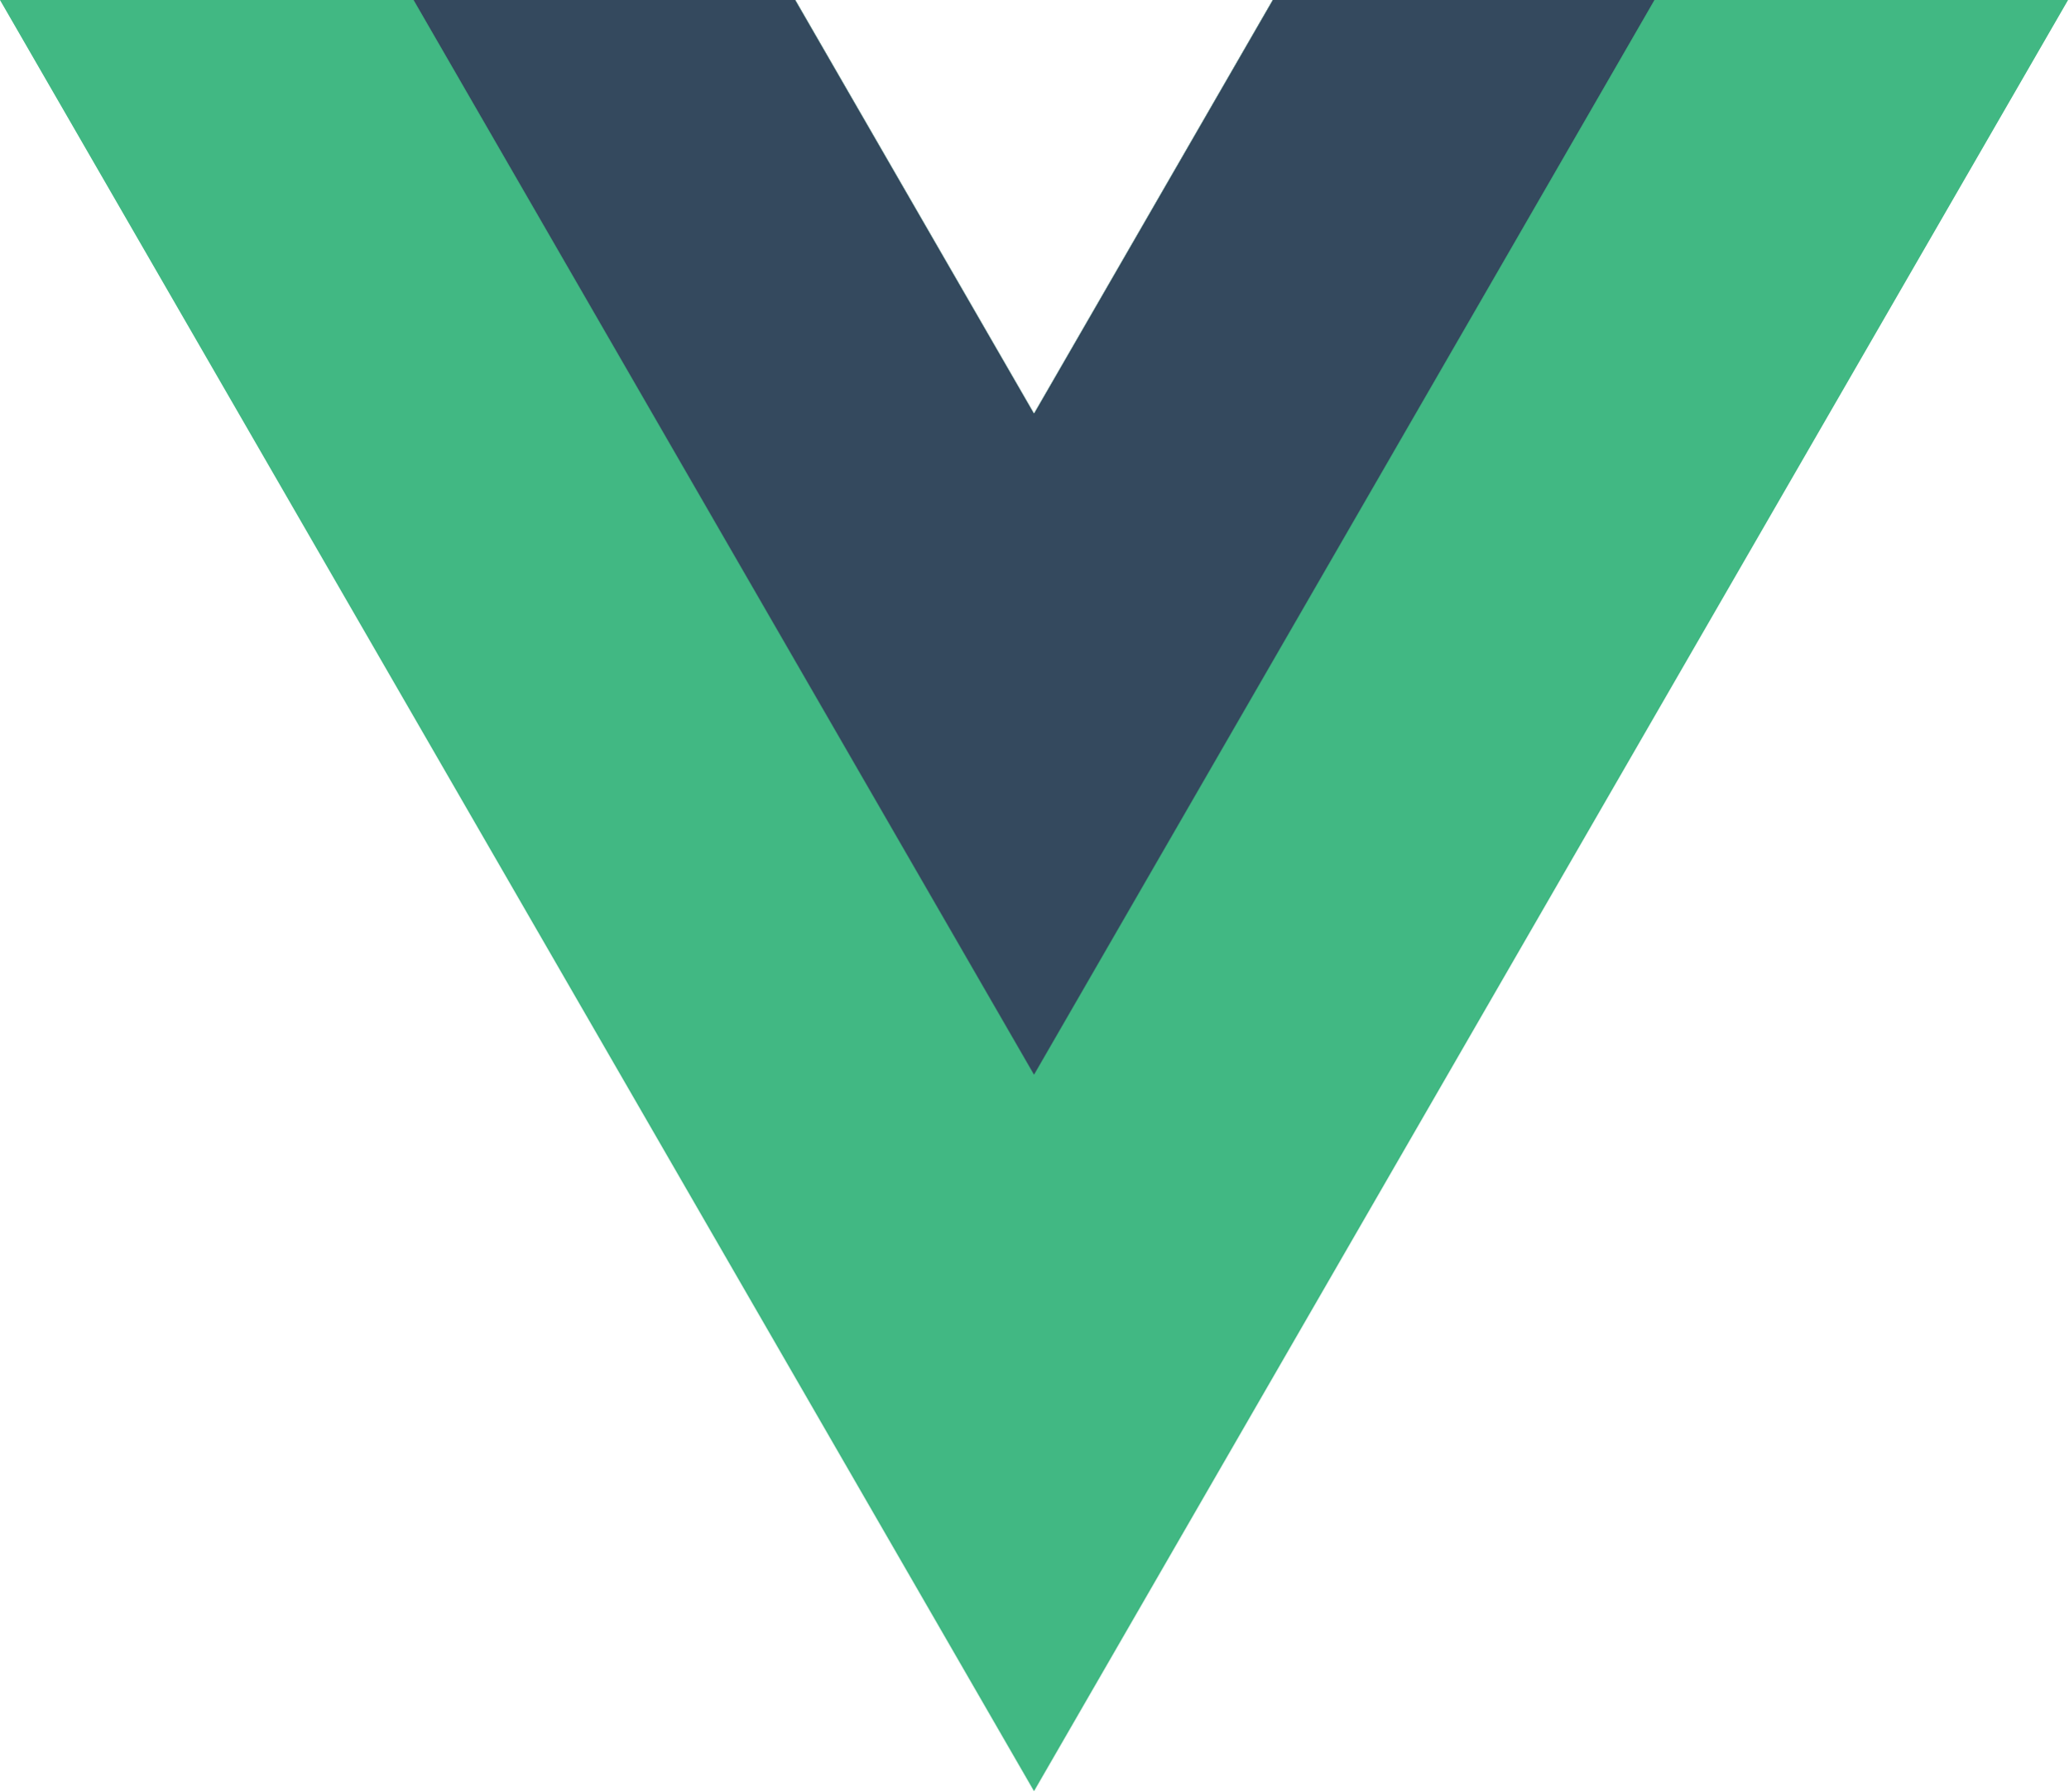
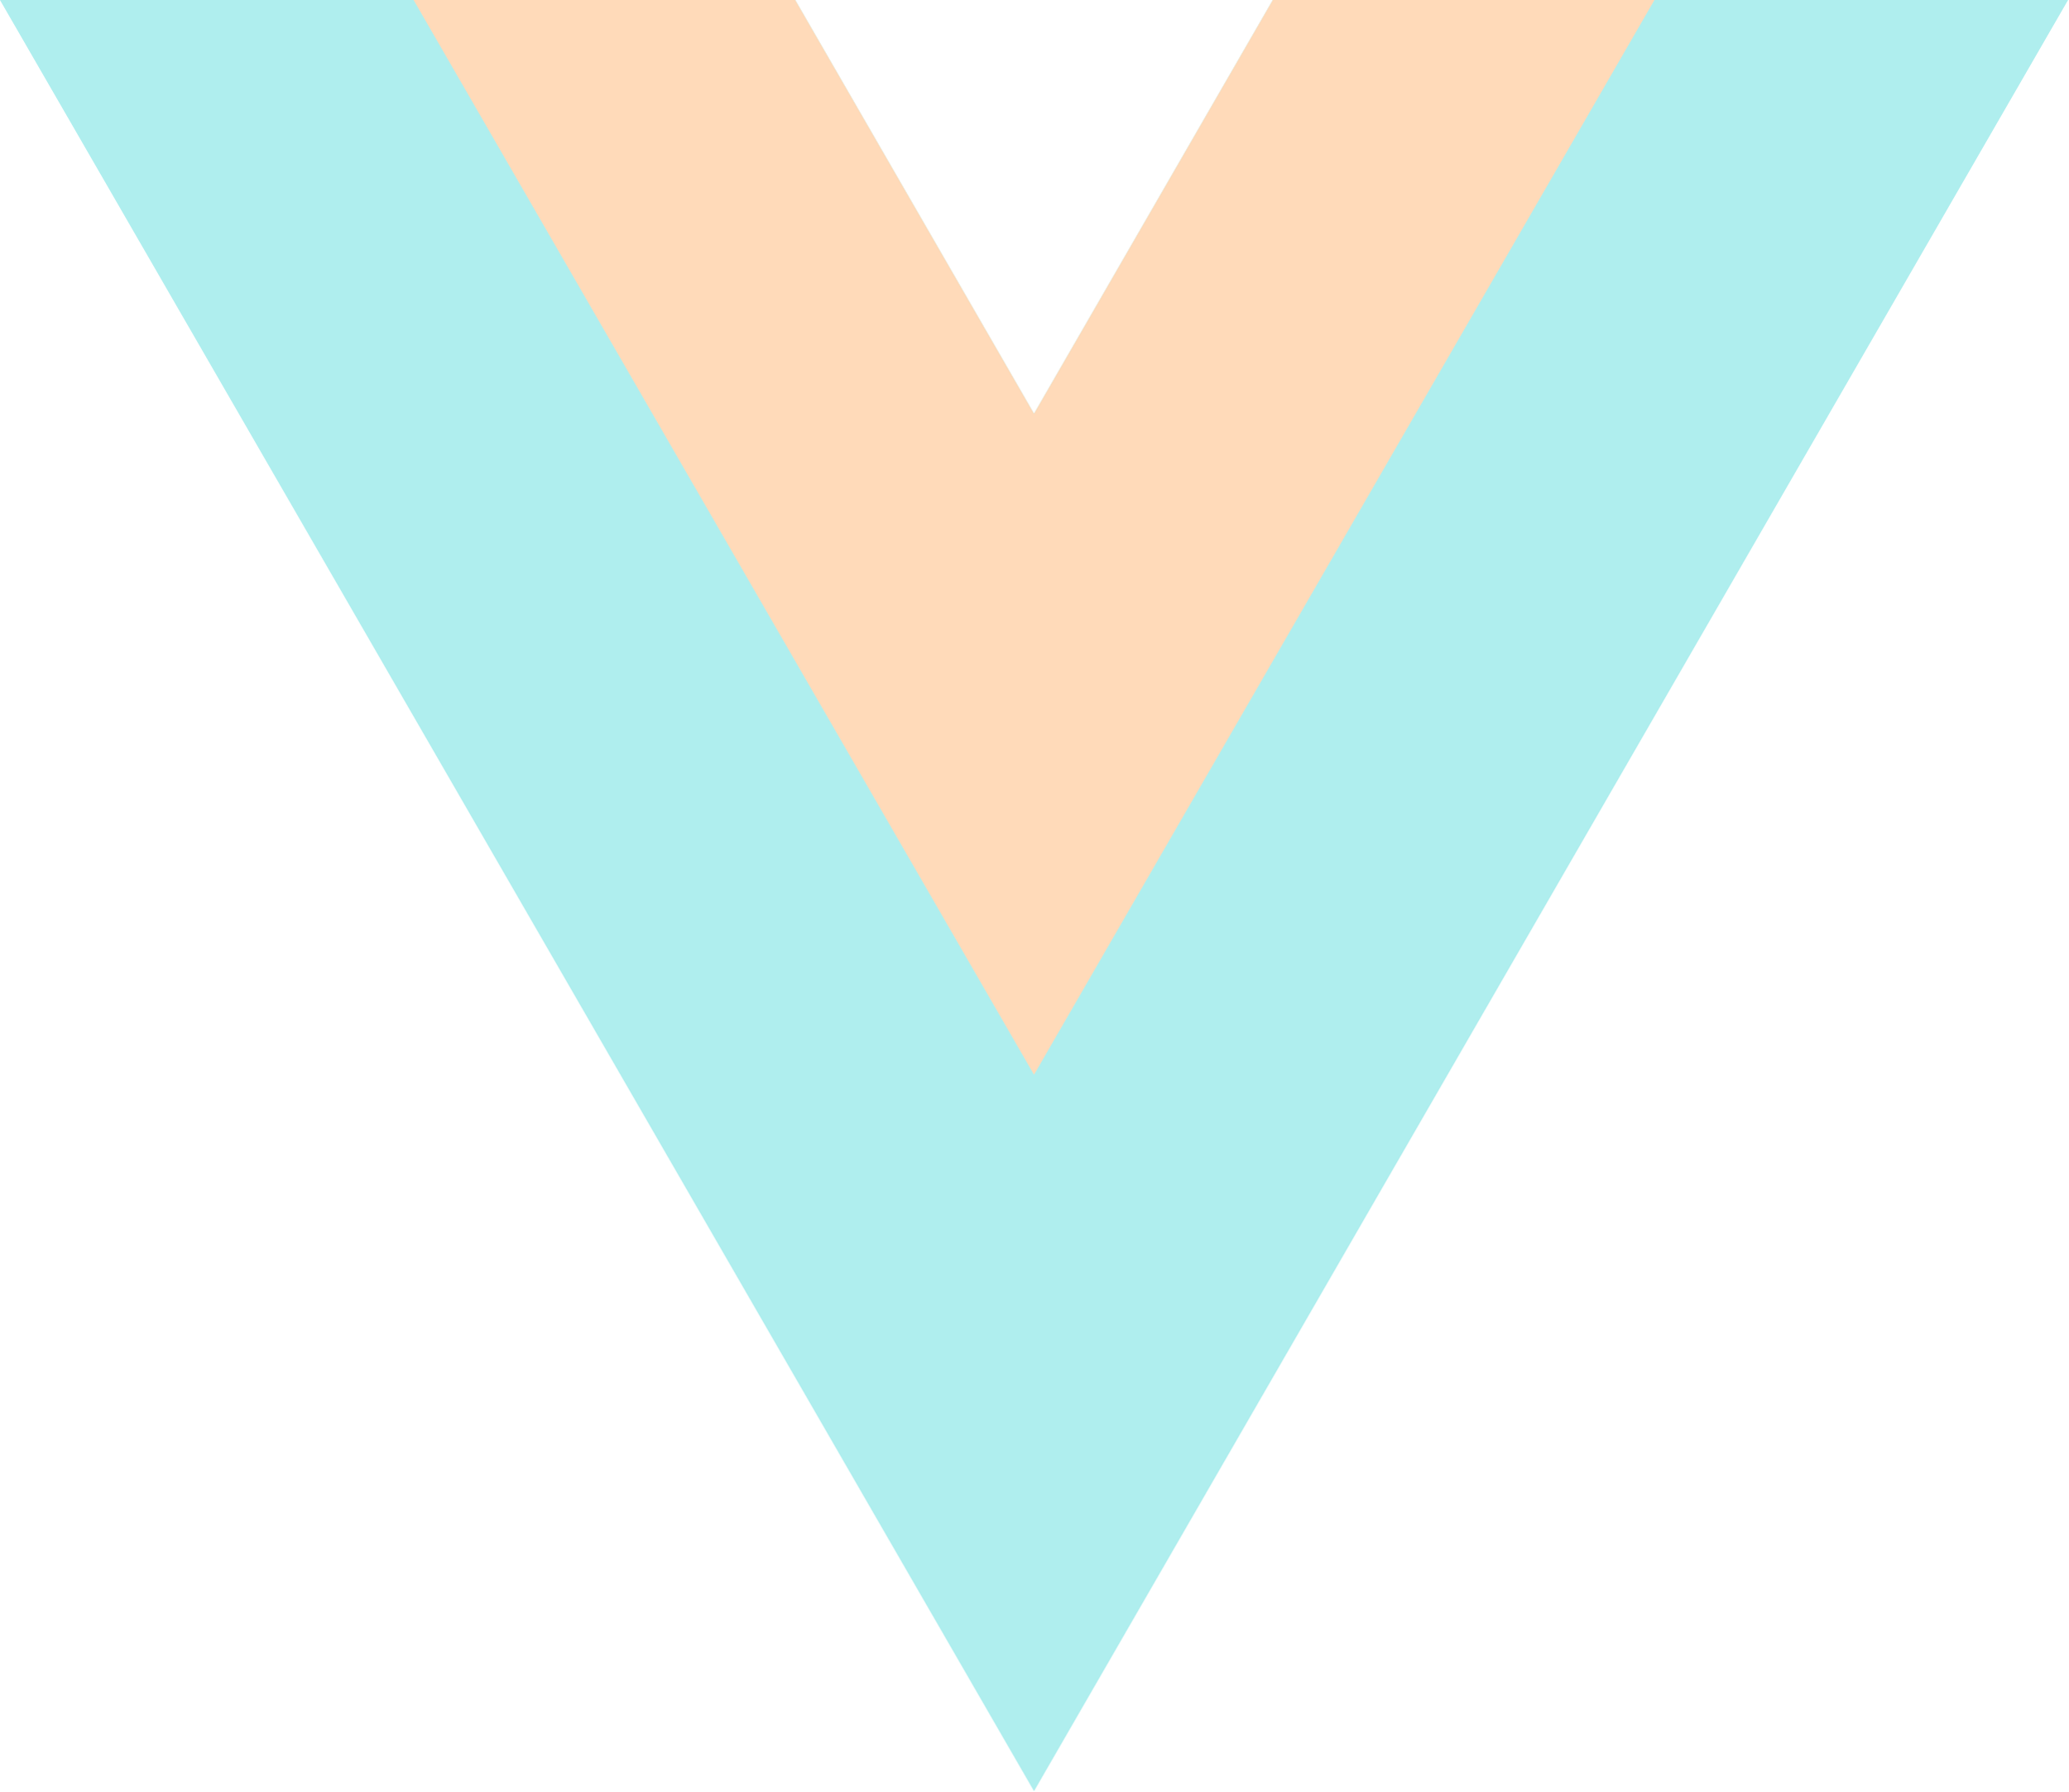
<svg xmlns="http://www.w3.org/2000/svg" viewBox="0 0 261.76 226.69">
-   <path d="M161.096.001l-30.225 52.351L100.647.001H-.005l130.877 226.688L261.749.001z" fill="#41b883" />
-   <path d="M161.096.001l-30.225 52.351L100.647.001H52.346l78.526 136.01L209.398.001z" fill="#34495e" />
+   <path d="M161.096.001l-30.225 52.351L100.647.001H-.005l130.877 226.688L261.749.001z" fill="#AFEEEE" />
+   <path d="M161.096.001l-30.225 52.351L100.647.001H52.346l78.526 136.01L209.398.001z" fill="#FFDAB9" />
</svg>
